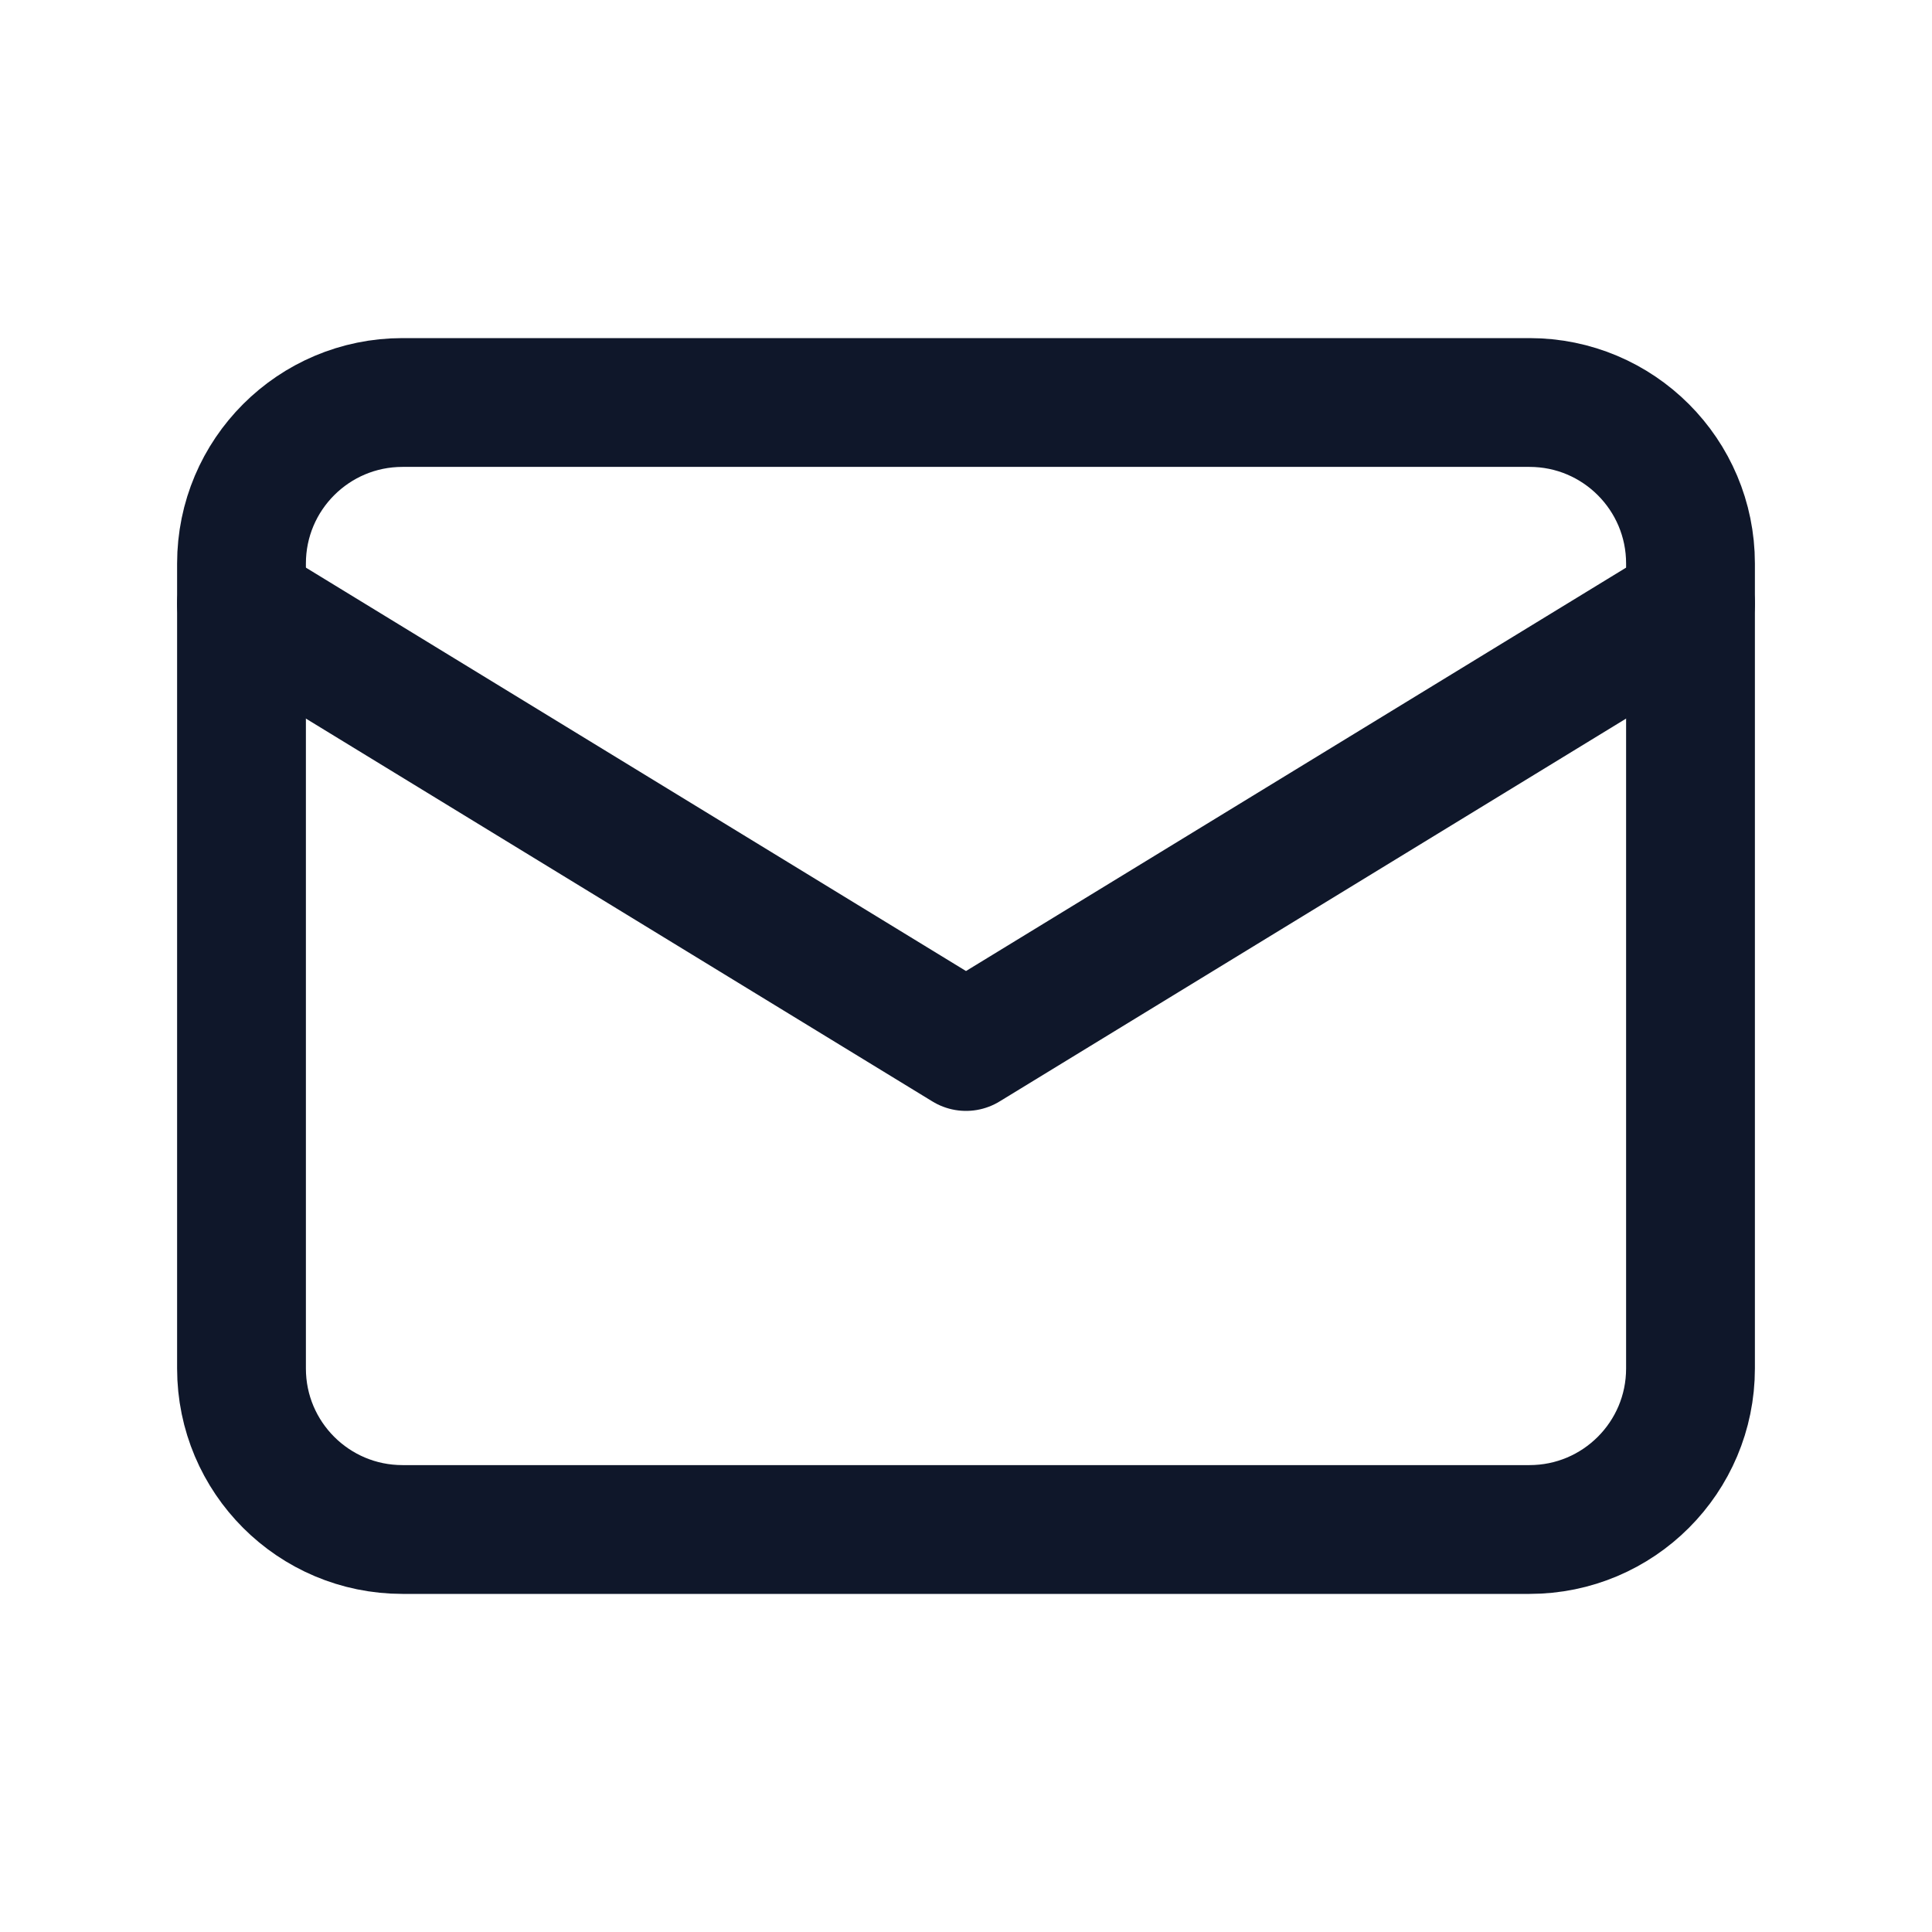
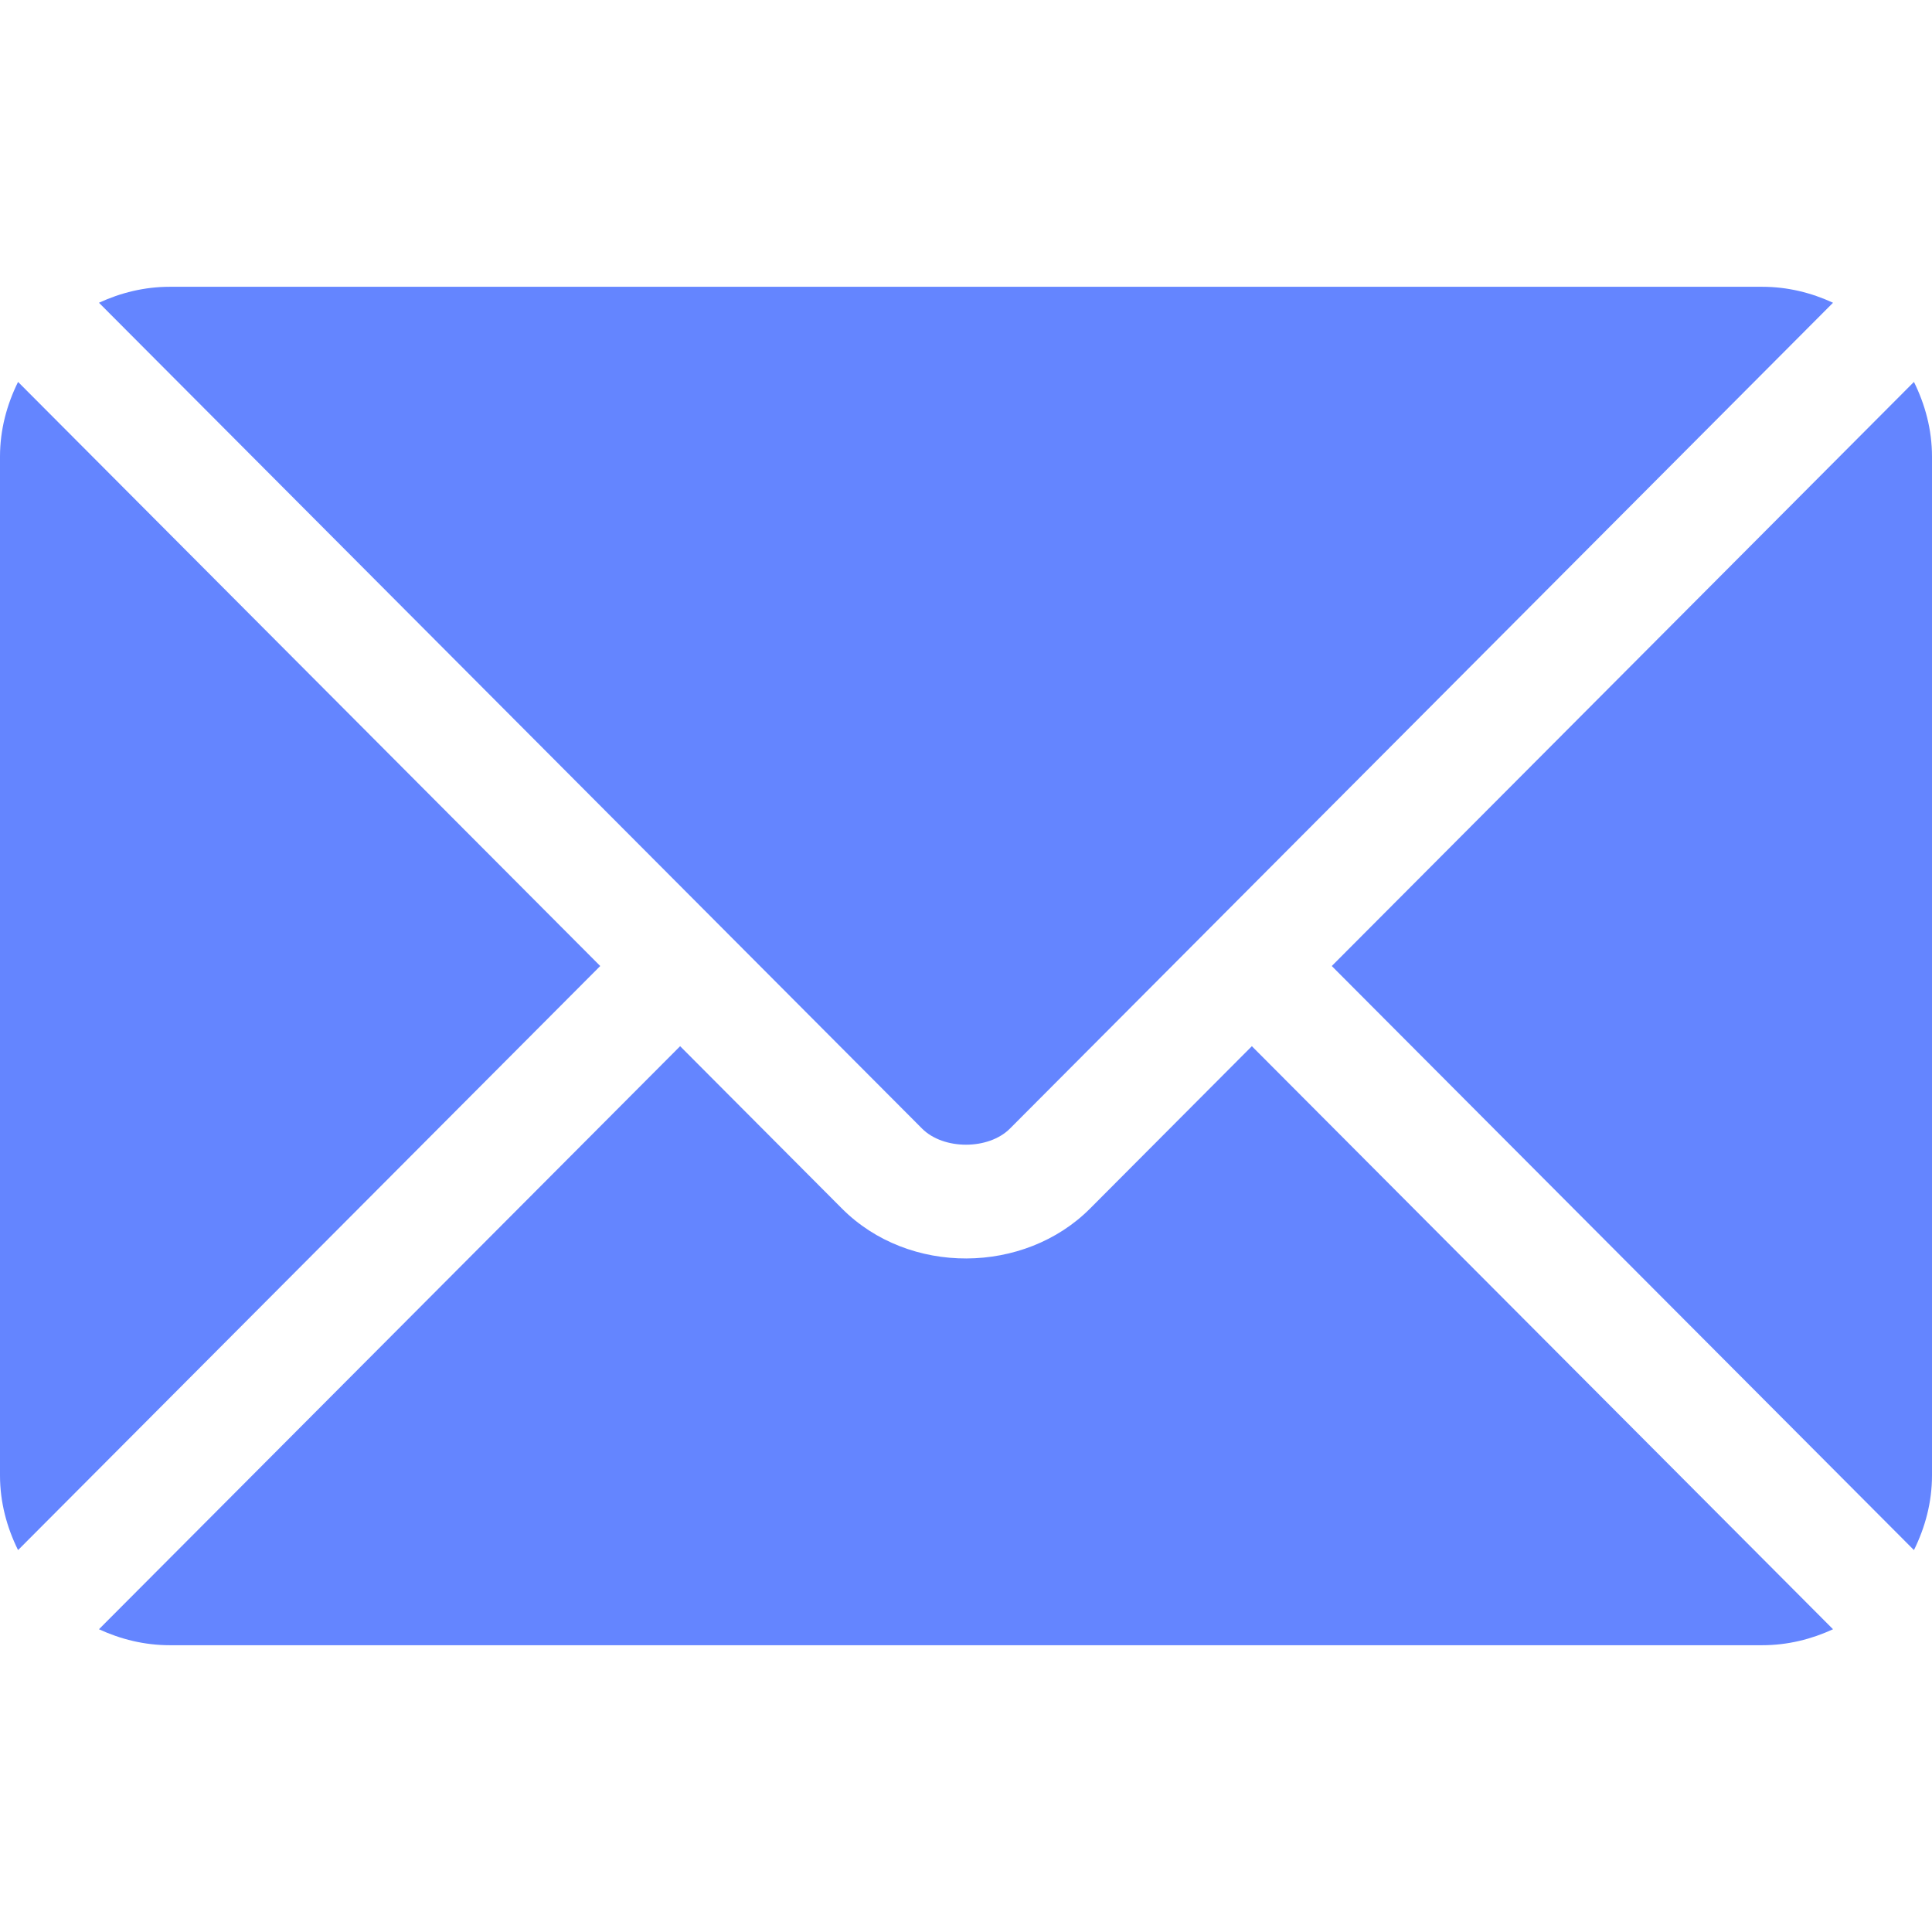
- <svg xmlns="http://www.w3.org/2000/svg" viewBox="0 0 24 24" fill="none" stroke="#0f172a" stroke-width="1.6" stroke-linecap="round" stroke-linejoin="round">
-   <rect x="3" y="5" width="18" height="14" rx="2" ry="2" />
-   <path d="M3 7.5 12 13l9-5.5" />
+ <svg xmlns="http://www.w3.org/2000/svg" version="1.1" width="512" height="512" x="0" y="0" viewBox="0 0 512 512" style="enable-background:new 0 0 512 512" xml:space="preserve" class="">
+   <g>
+     <path d="m331.756 277.251-42.881 43.026c-17.389 17.45-47.985 17.826-65.75 0l-42.883-43.026L26.226 431.767C31.959 434.418 38.28 436 45 436h422c6.72 0 13.039-1.58 18.77-4.232L331.756 277.251z" fill="#6485ff" opacity="1" data-original="#000000" class="" />
+     <path d="M467 76H45c-6.72 0-13.041 1.582-18.772 4.233l164.577 165.123c.011.011.024.013.035.024a.05.05 0 0 1 .013.026l53.513 53.69c5.684 5.684 17.586 5.684 23.27 0l53.502-53.681s.013-.024.024-.035c0 0 .024-.013.035-.024L485.77 80.232C480.039 77.58 473.72 76 467 76zM4.786 101.212C1.82 107.21 0 113.868 0 121v270c0 7.132 1.818 13.79 4.785 19.788l154.283-154.783L4.786 101.212zM507.214 101.21 352.933 256.005 507.214 410.79C510.18 404.792 512 398.134 512 391V121c0-7.134-1.82-13.792-4.786-19.79z" fill="#6485ff" opacity="1" data-original="#000000" class="" />
+   </g>
</svg>
